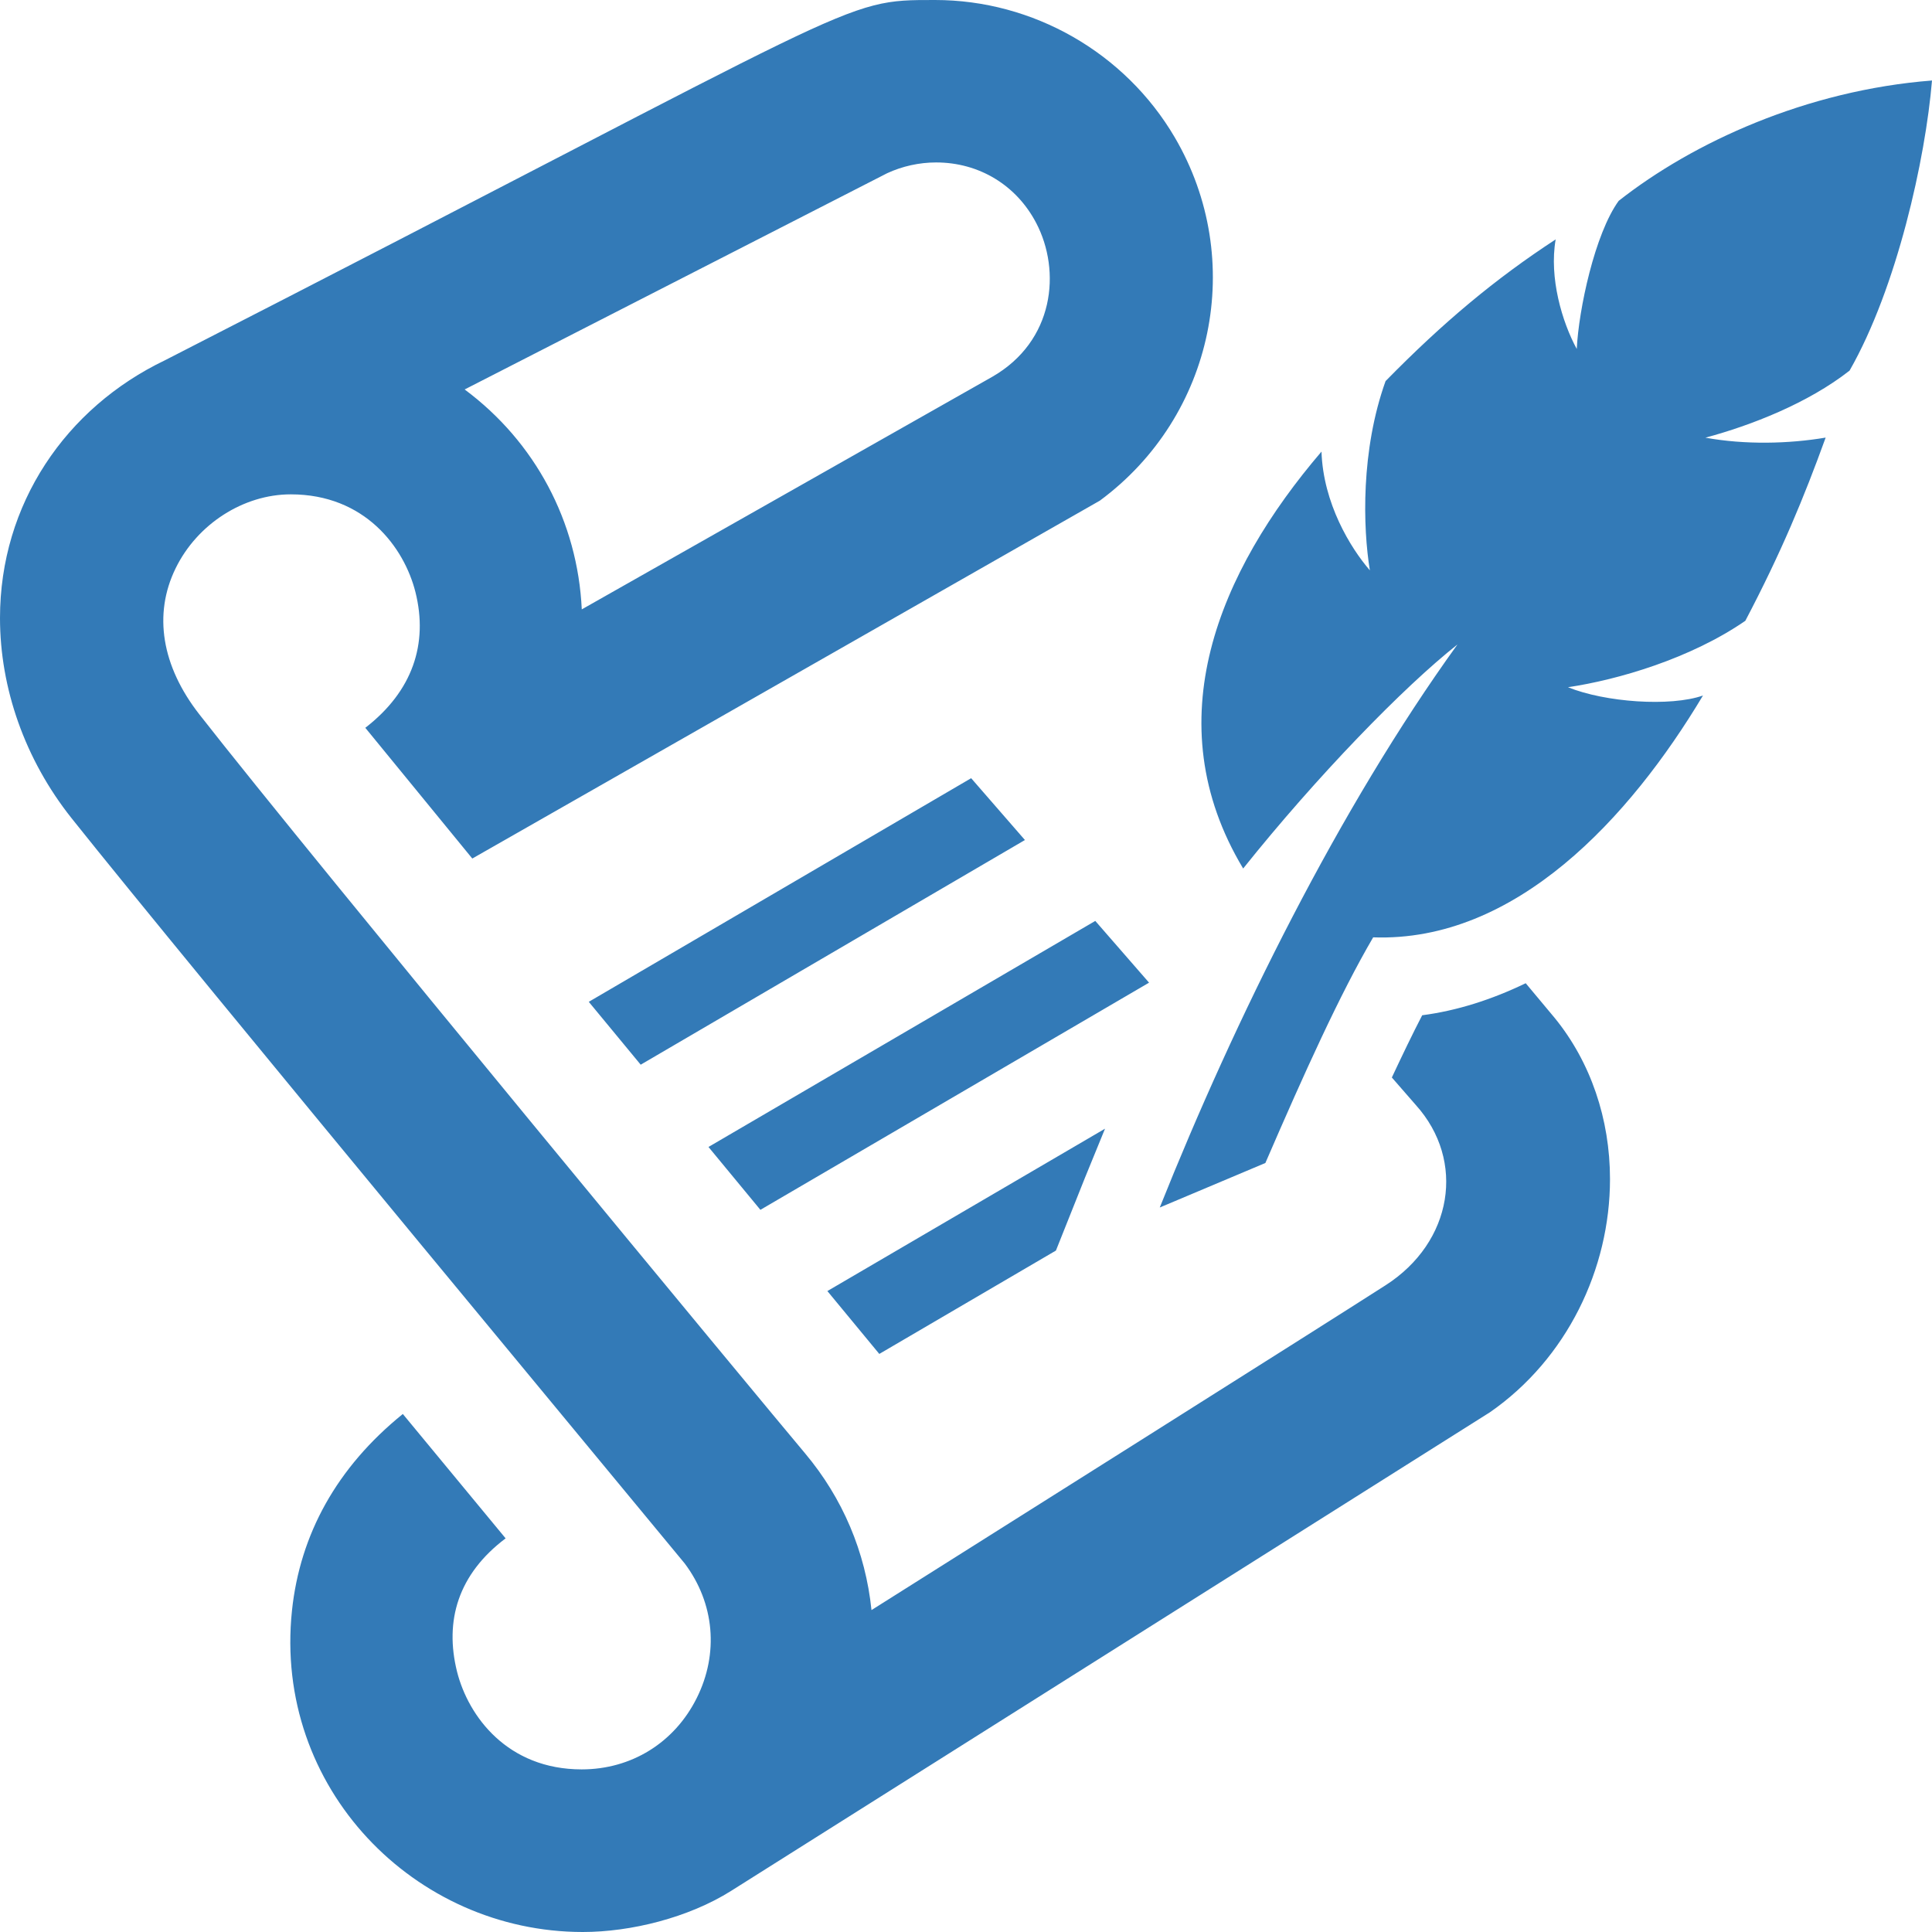
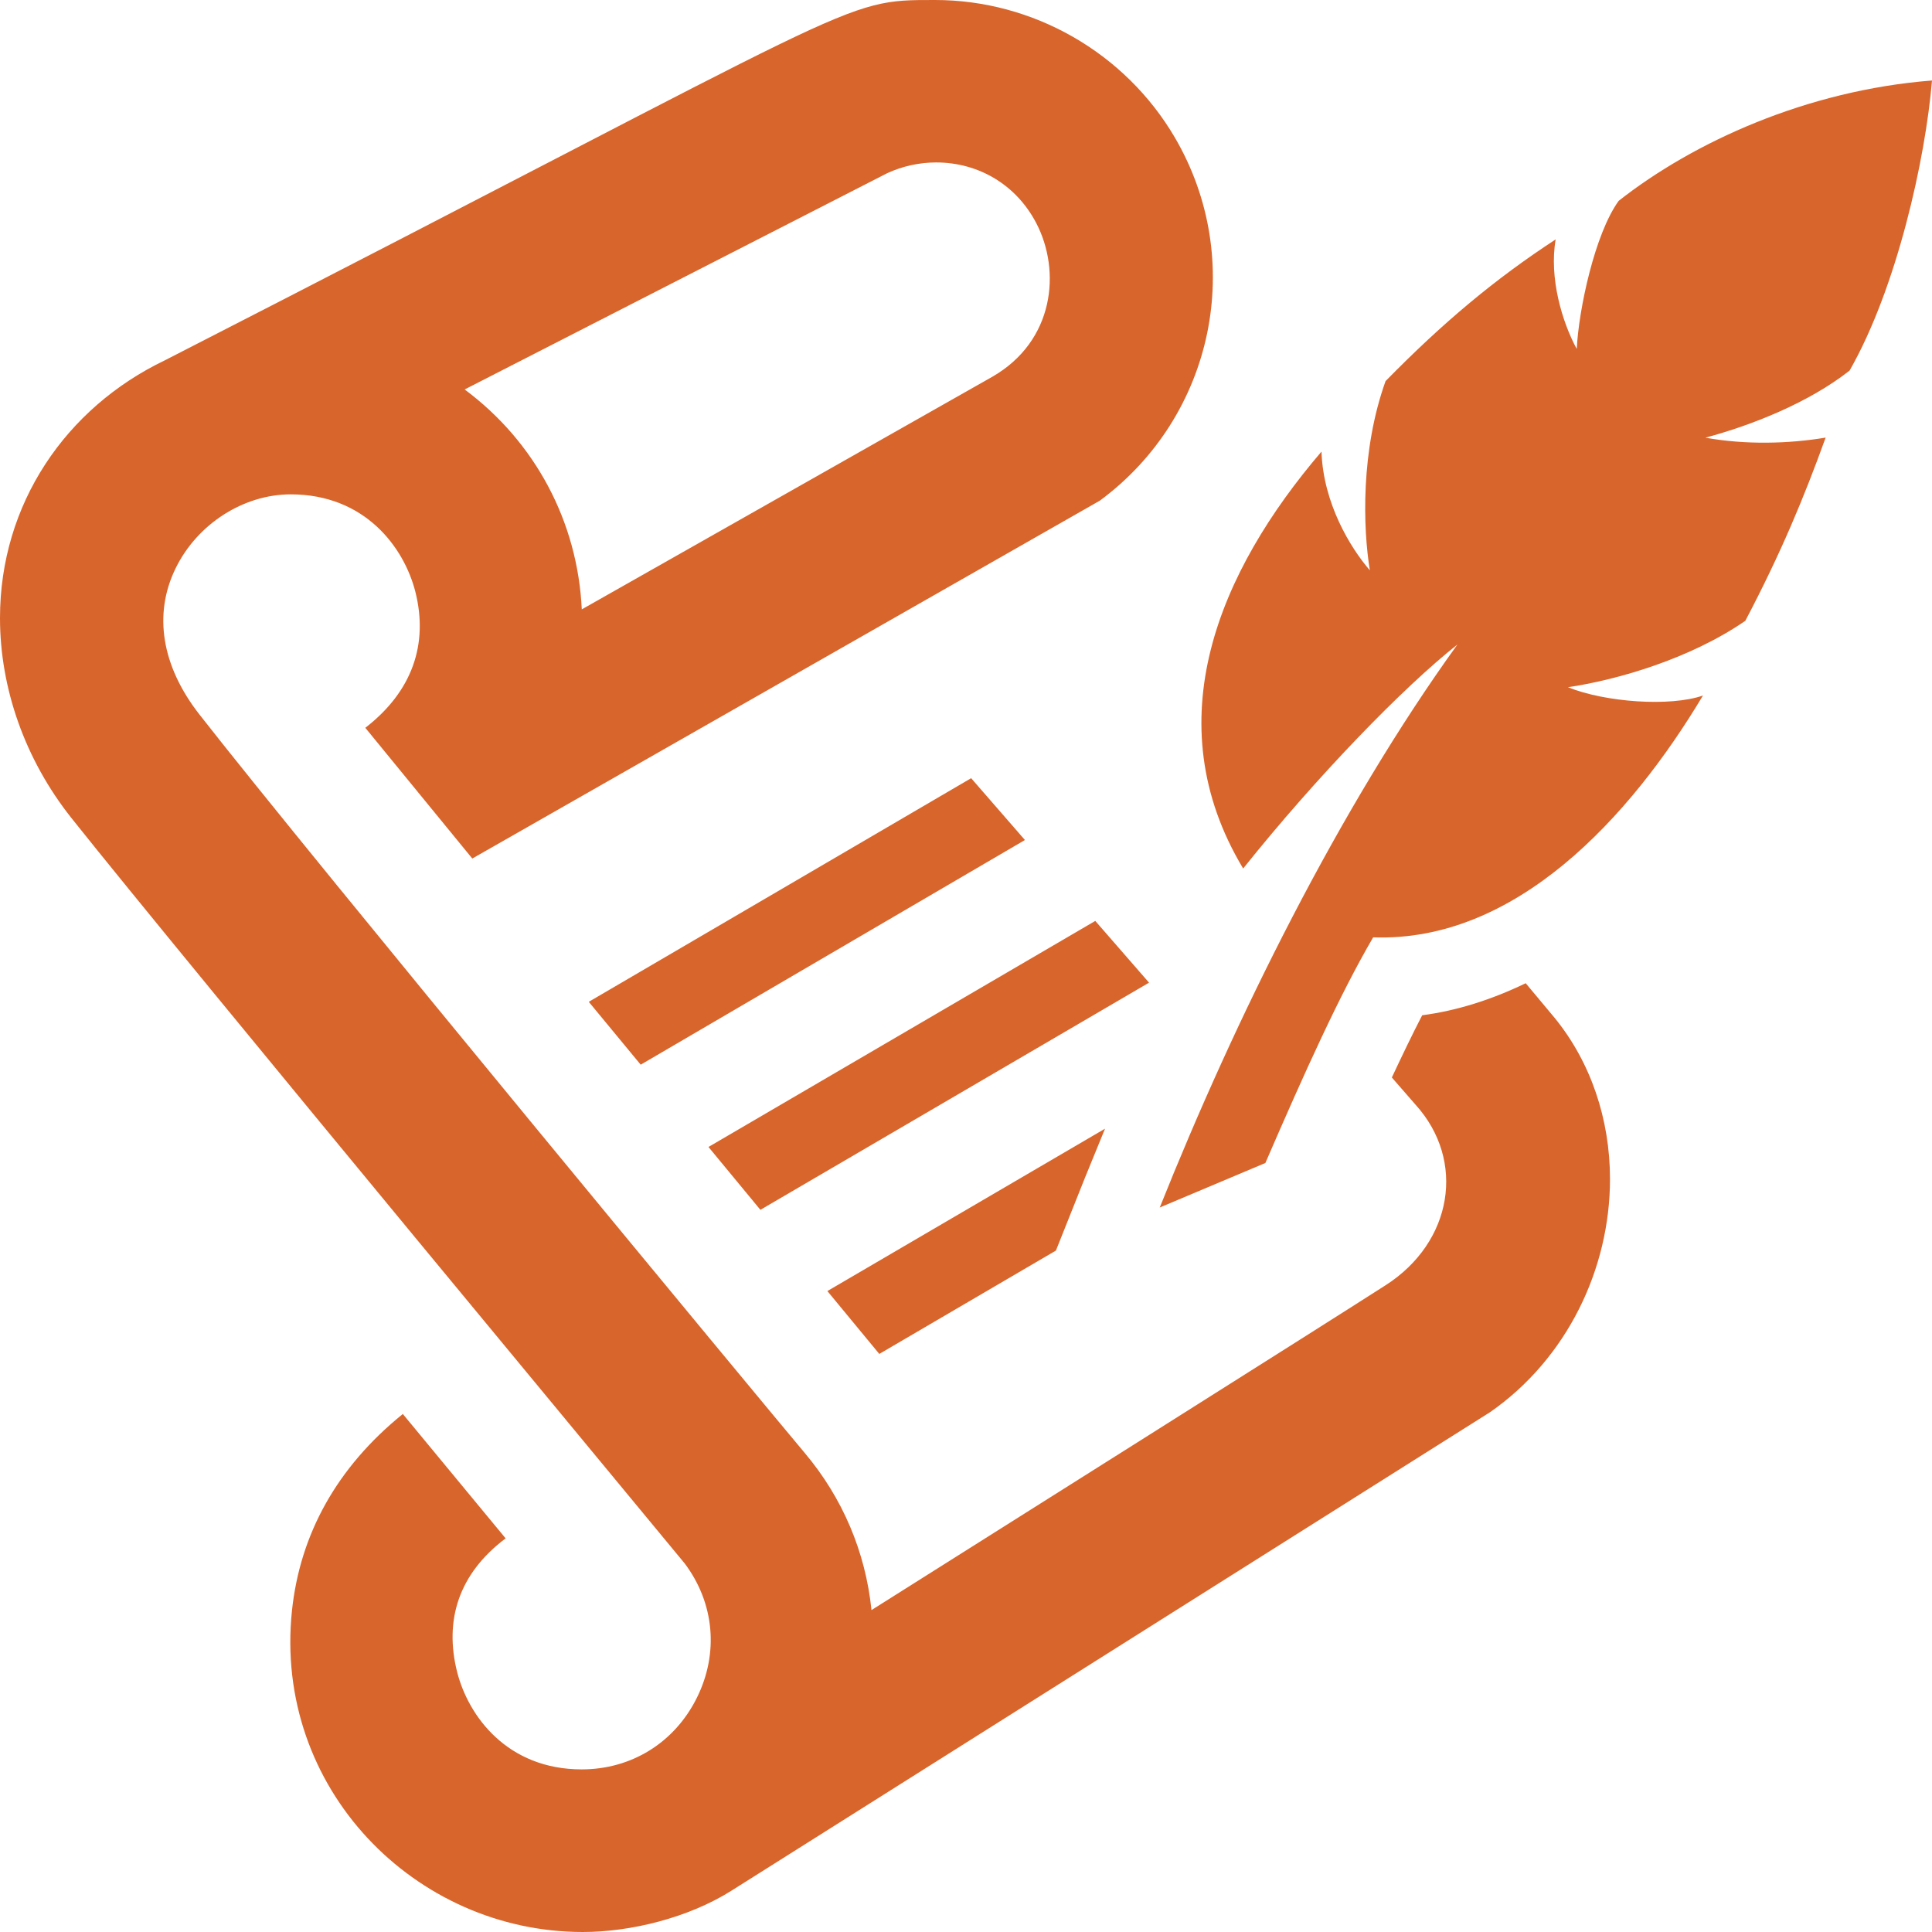
- <svg xmlns="http://www.w3.org/2000/svg" width="24" height="24" viewBox="0 0 24 24" fill="#337ab7">
+ <svg xmlns="http://www.w3.org/2000/svg" width="24" height="24" viewBox="0 0 24 24" fill="#D8652B">
  <path d="M21.155 8.64c-.909 1.519-2.327 3.067-4.097 3.004-.413.706-.852 1.677-1.339 2.803l-1.312.553c.936-2.343 2.231-4.961 3.698-6.994-.67.529-1.746 1.637-2.662 2.783-1.098-1.828-.3-3.691.973-5.179.021.641.359 1.196.601 1.475-.087-.53-.114-1.489.195-2.351.718-.732 1.364-1.271 2.113-1.76-.083.478.08 1.026.262 1.361.024-.49.224-1.43.521-1.84.924-.727 2.332-1.373 3.892-1.495-.081.973-.436 2.575-1.024 3.604-.515.404-1.221.68-1.791.833.493.089 1.031.077 1.494-.001-.269.743-.552 1.428-.998 2.276-.679.468-1.578.732-2.203.825.46.187 1.272.245 1.677.103zm-13.841 3.805l.645.781 4.773-2.791-.668-.768-4.75 2.778zm6.96-.238l-.668-.767-4.805 2.808.645.781 4.828-2.822zm4.679.007c-.421.203-.851.341-1.286.398-.12.231-.246.494-.377.773l.298.342c.623.692.459 1.704-.376 2.239-.773.497-5.341 3.376-6.386 4.035-.074-.721-.358-1.391-.826-1.948-.469-.557-6.115-7.376-7.523-9.178-.469-.6-.575-1.245-.295-1.816.268-.549.842-.918 1.43-.918.919 0 1.408.655 1.549 1.215.16.641-.035 1.231-.623 1.685l1.329 1.624 7.796-4.446c1.422-1.051 1.822-2.991.93-4.513-.618-1.053-1.759-1.706-2.978-1.706-1.188 0-.793-.016-9.565 4.475-1.234.591-2.05 1.787-2.05 3.202 0 .87.308 1.756.889 2.487 1.427 1.794 7.561 9.185 7.616 9.257.371.493.427 1.119.15 1.673-.277.555-.812.886-1.429.886-.919 0-1.408-.655-1.549-1.216-.156-.629.012-1.208.604-1.654l-1.277-1.545c-.822.665-1.277 1.496-1.377 2.442-.232 2.205 1.525 3.993 3.613 3.993.596 0 1.311-.177 1.841-.51l9.427-5.946c.957-.664 1.492-1.781 1.492-2.897 0-.745-.24-1.454-.688-2.003l-.359-.43zm-7.933-10.062c.188-.087.398-.134.609-.134.532 0 .997.281 1.243.752.312.596.226 1.469-.548 1.912l-5.097 2.888c-.051-1.089-.579-2.081-1.455-2.732l5.248-2.686zm2.097 13.383l.361-.905.249-.609-3.449 2.017.645.781 2.194-1.284z" />
</svg>
